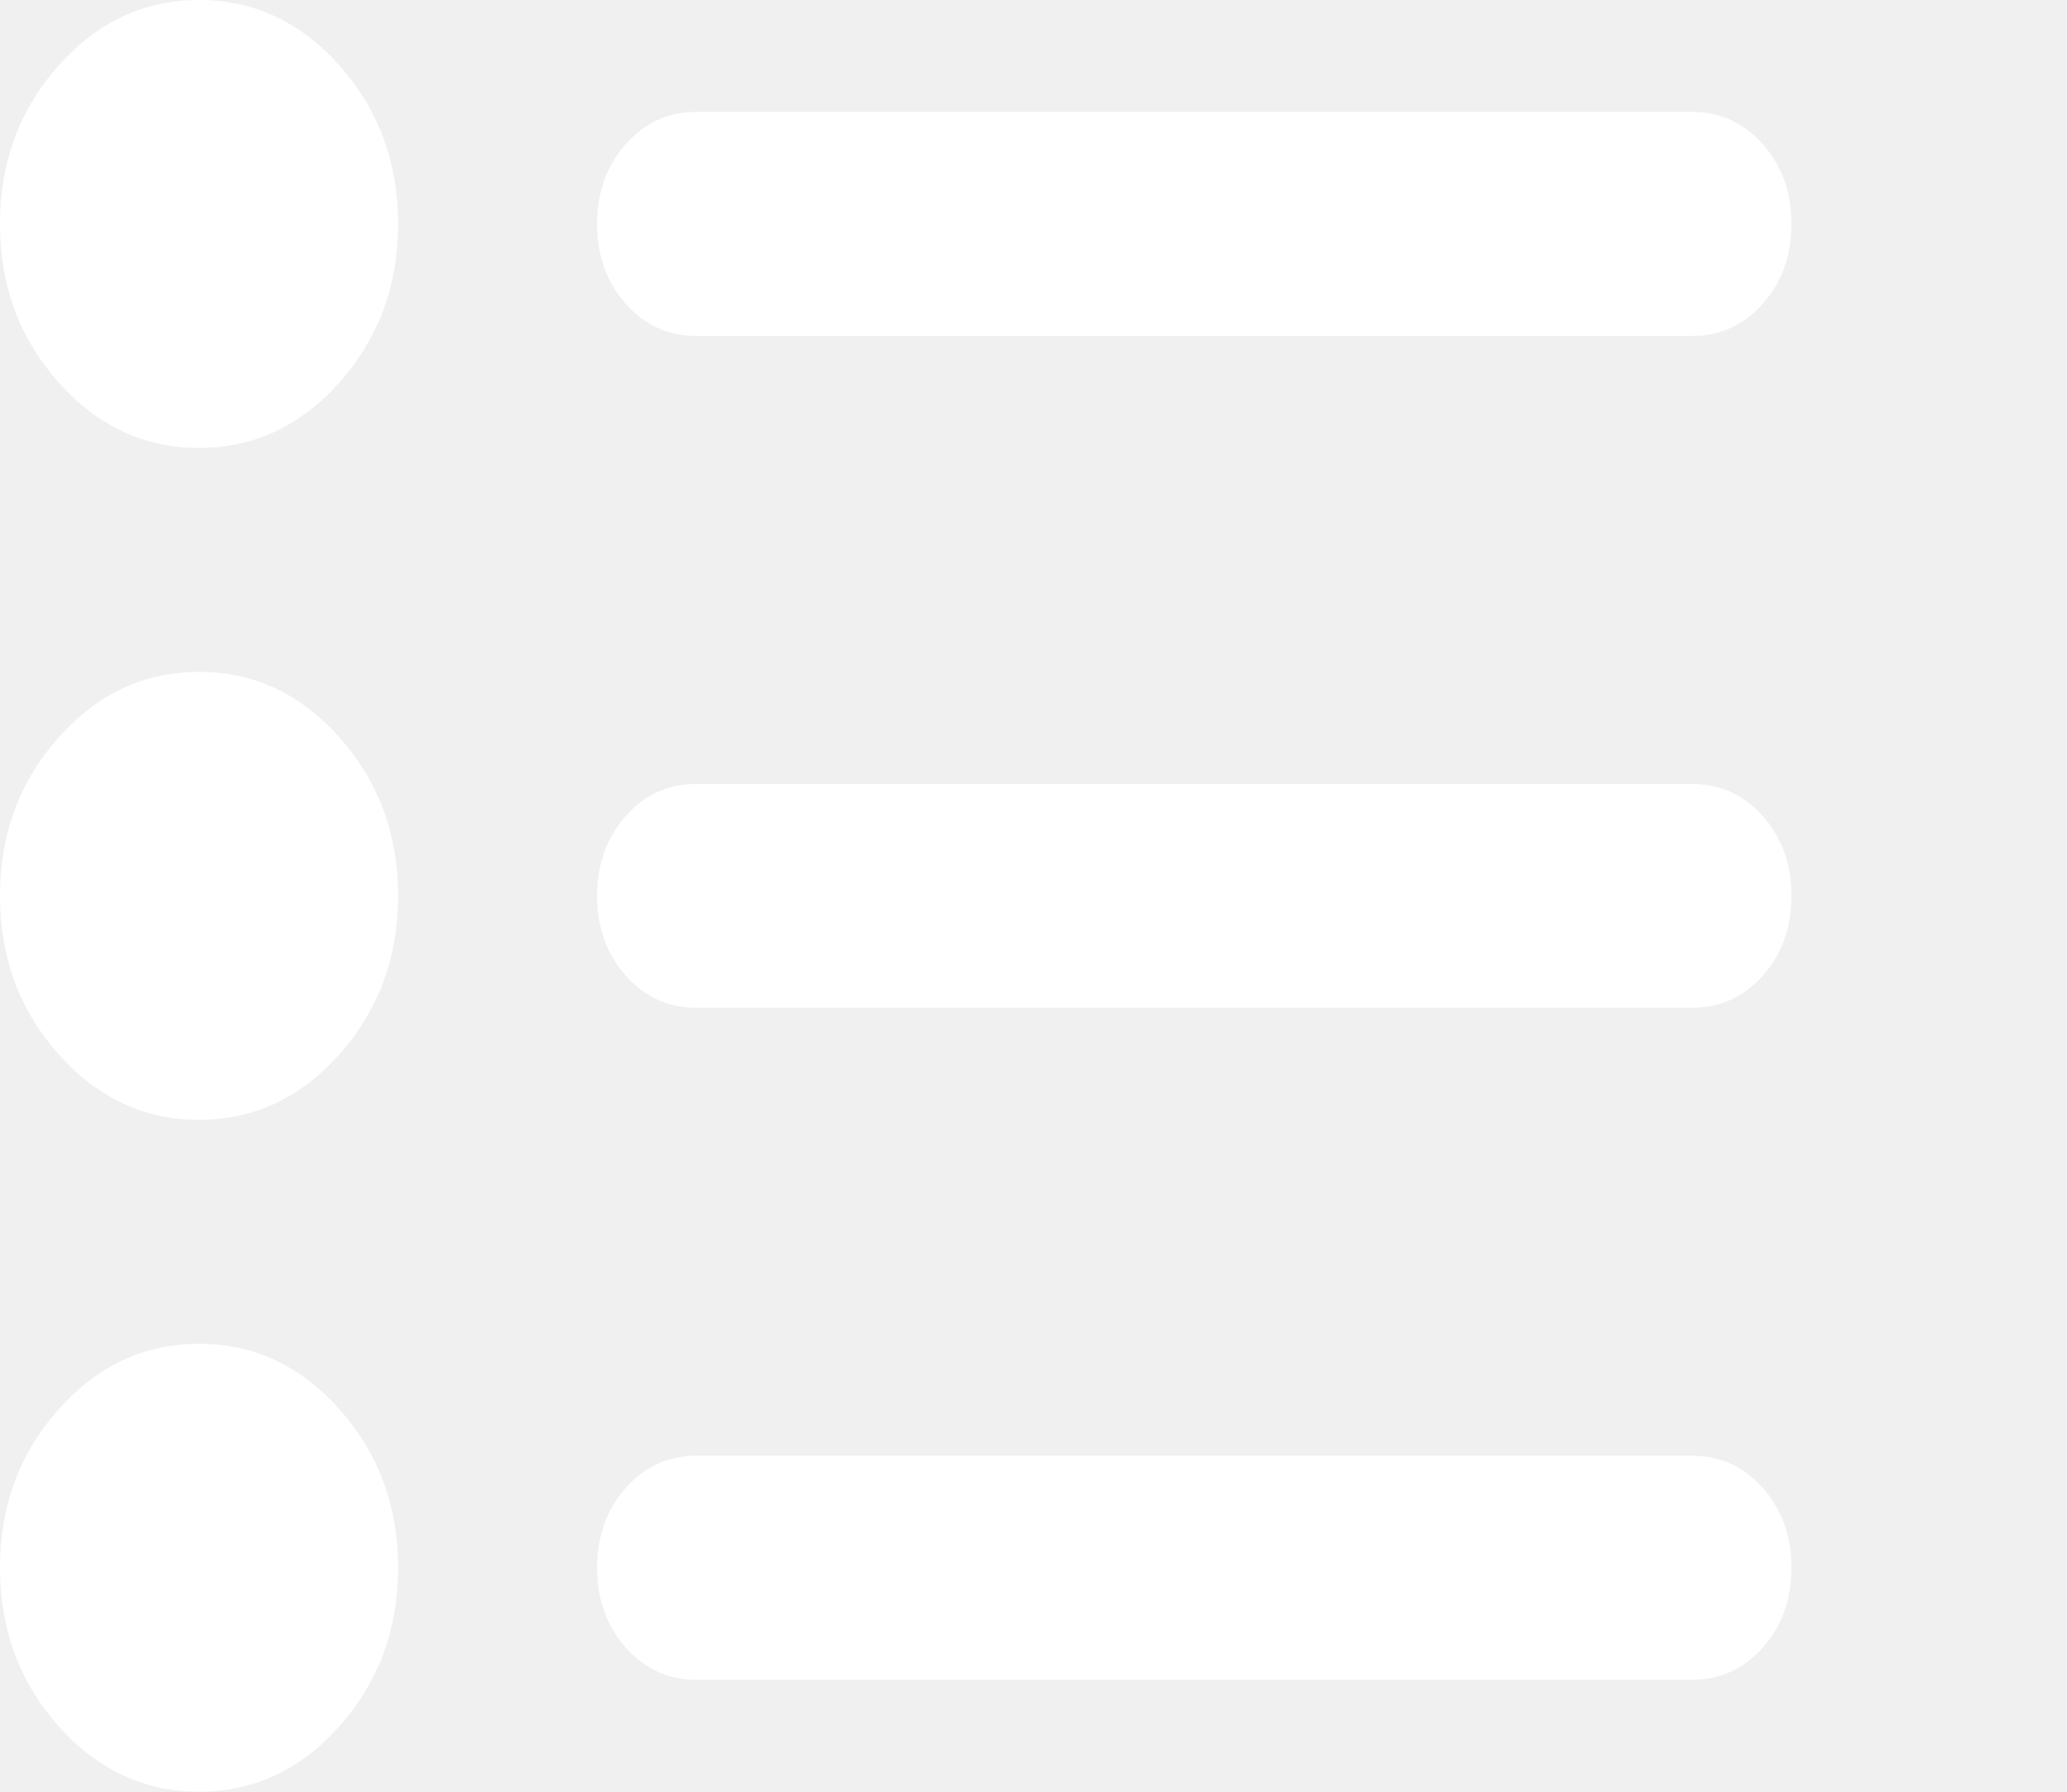
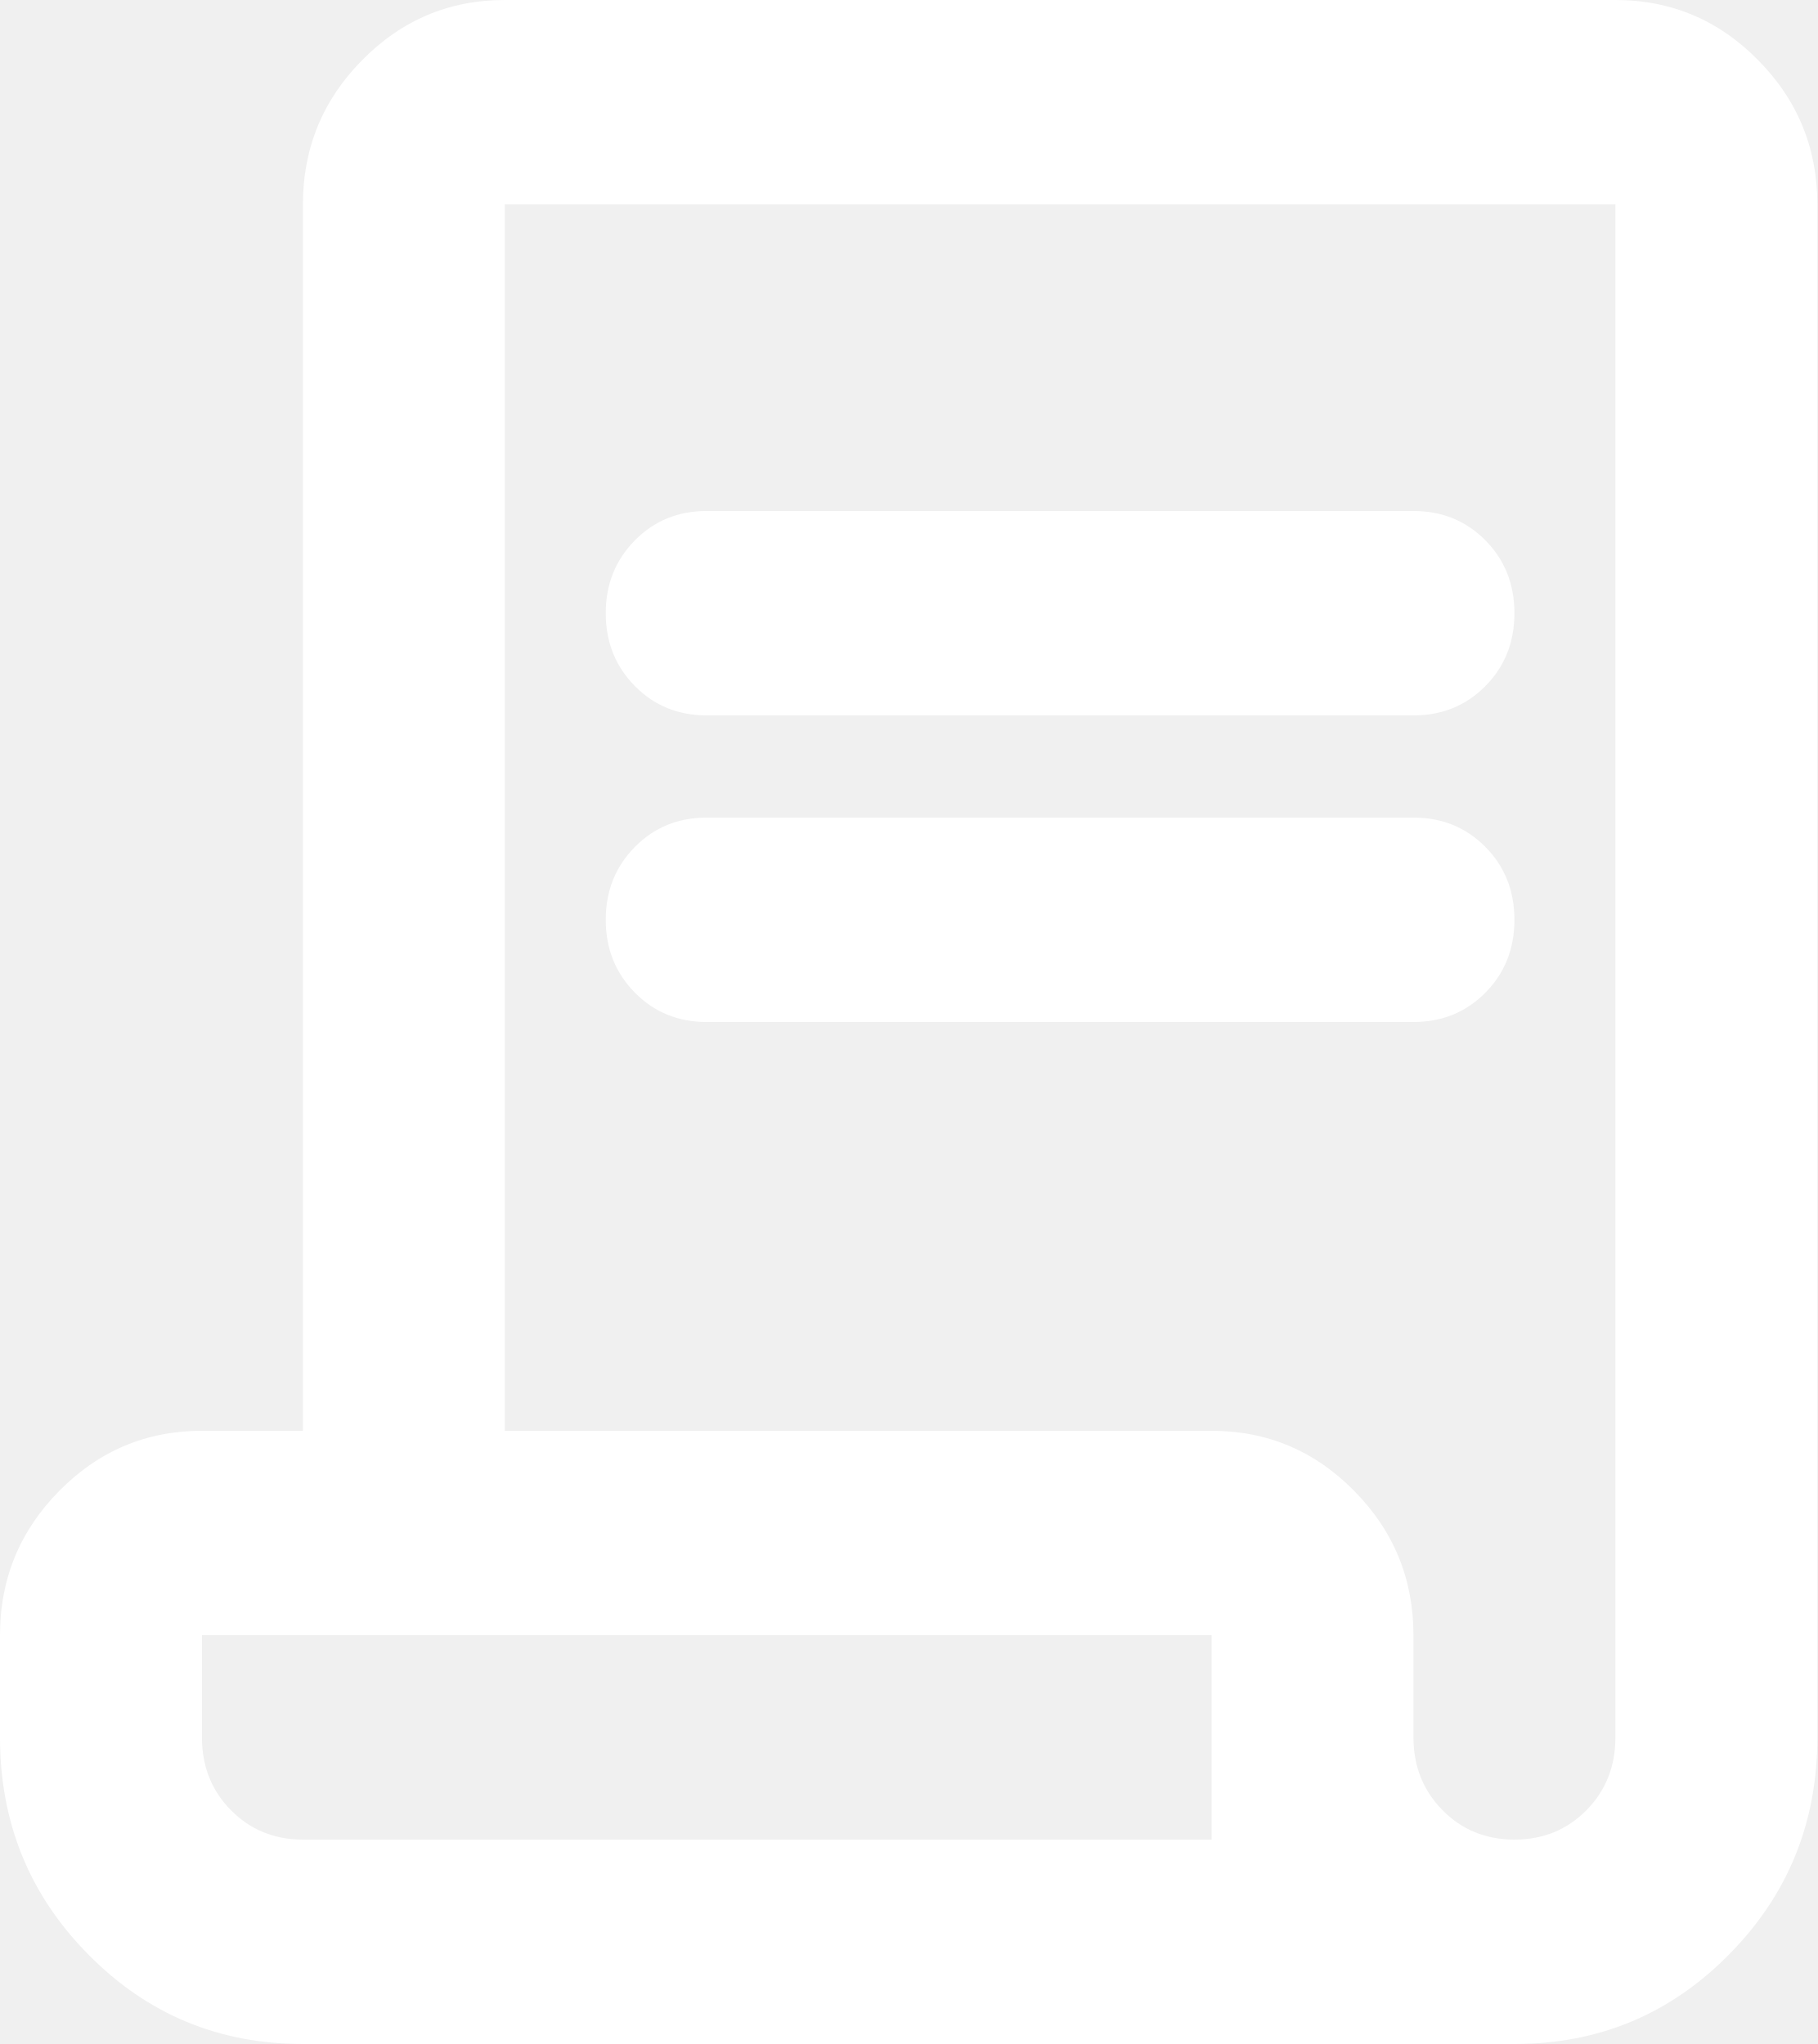
- <svg xmlns="http://www.w3.org/2000/svg" width="15" height="13" viewBox="0 0 15 13" fill="none">
-   <path d="M5.056 12.188C4.851 12.188 4.679 12.11 4.541 11.954C4.403 11.798 4.333 11.605 4.333 11.375C4.333 11.145 4.403 10.952 4.541 10.796C4.679 10.64 4.851 10.562 5.056 10.562H12.278C12.482 10.562 12.654 10.64 12.792 10.796C12.931 10.952 13 11.145 13 11.375C13 11.605 12.931 11.798 12.792 11.954C12.654 12.11 12.482 12.188 12.278 12.188H5.056ZM5.056 7.312C4.851 7.312 4.679 7.235 4.541 7.079C4.403 6.923 4.333 6.73 4.333 6.5C4.333 6.27 4.403 6.077 4.541 5.921C4.679 5.765 4.851 5.688 5.056 5.688H12.278C12.482 5.688 12.654 5.765 12.792 5.921C12.931 6.077 13 6.27 13 6.5C13 6.73 12.931 6.923 12.792 7.079C12.654 7.235 12.482 7.312 12.278 7.312H5.056ZM5.056 2.438C4.851 2.438 4.679 2.36 4.541 2.204C4.403 2.048 4.333 1.855 4.333 1.625C4.333 1.395 4.403 1.202 4.541 1.046C4.679 0.89 4.851 0.812 5.056 0.812H12.278C12.482 0.812 12.654 0.89 12.792 1.046C12.931 1.202 13 1.395 13 1.625C13 1.855 12.931 2.048 12.792 2.204C12.654 2.36 12.482 2.438 12.278 2.438H5.056ZM1.444 13C1.047 13 0.707 12.841 0.424 12.523C0.141 12.204 0 11.822 0 11.375C0 10.928 0.141 10.546 0.424 10.227C0.707 9.909 1.047 9.75 1.444 9.75C1.842 9.75 2.182 9.909 2.465 10.227C2.747 10.546 2.889 10.928 2.889 11.375C2.889 11.822 2.747 12.204 2.465 12.523C2.182 12.841 1.842 13 1.444 13ZM1.444 8.125C1.047 8.125 0.707 7.966 0.424 7.648C0.141 7.329 0 6.947 0 6.5C0 6.053 0.141 5.671 0.424 5.352C0.707 5.034 1.047 4.875 1.444 4.875C1.842 4.875 2.182 5.034 2.465 5.352C2.747 5.671 2.889 6.053 2.889 6.5C2.889 6.947 2.747 7.329 2.465 7.648C2.182 7.966 1.842 8.125 1.444 8.125ZM1.444 3.25C1.047 3.25 0.707 3.091 0.424 2.773C0.141 2.454 0 2.072 0 1.625C0 1.178 0.141 0.796 0.424 0.477C0.707 0.159 1.047 0 1.444 0C1.842 0 2.182 0.159 2.465 0.477C2.747 0.796 2.889 1.178 2.889 1.625C2.889 2.072 2.747 2.454 2.465 2.773C2.182 3.091 1.842 3.25 1.444 3.25Z" fill="white" />
+ <svg xmlns="http://www.w3.org/2000/svg" width="16" height="18" viewBox="0 0 16 18" fill="none">
+   <path d="M2.667 18C1.926 18 1.296 17.738 0.778 17.212C0.259 16.688 0 16.05 0 15.3V14.4C0 13.905 0.174 13.481 0.522 13.129C0.87 12.776 1.289 12.6 1.778 12.6H2.667V1.8C2.667 1.305 2.841 0.881 3.189 0.529C3.537 0.176 3.956 0 4.444 0H14.222C14.711 0 15.13 0.176 15.478 0.529C15.826 0.881 16 1.305 16 1.8V15.3C16 16.05 15.741 16.688 15.222 17.212C14.704 17.738 14.074 18 13.333 18H2.667ZM13.333 16.2C13.585 16.2 13.796 16.114 13.967 15.941C14.137 15.769 14.222 15.555 14.222 15.3V1.8H4.444V12.6H10.667C11.156 12.6 11.574 12.776 11.922 13.129C12.27 13.481 12.444 13.905 12.444 14.4V15.3C12.444 15.555 12.53 15.769 12.7 15.941C12.87 16.114 13.082 16.2 13.333 16.2ZM6.222 6.3C5.97 6.3 5.759 6.214 5.589 6.041C5.419 5.869 5.333 5.655 5.333 5.4C5.333 5.145 5.419 4.931 5.589 4.759C5.759 4.586 5.97 4.5 6.222 4.5H12.444C12.696 4.5 12.907 4.586 13.078 4.759C13.248 4.931 13.333 5.145 13.333 5.4C13.333 5.655 13.248 5.869 13.078 6.041C12.907 6.214 12.696 6.3 12.444 6.3H6.222ZM6.222 9C5.97 9 5.759 8.914 5.589 8.741C5.419 8.569 5.333 8.355 5.333 8.1C5.333 7.845 5.419 7.631 5.589 7.459C5.759 7.286 5.97 7.2 6.222 7.2H12.444C12.696 7.2 12.907 7.286 13.078 7.459C13.248 7.631 13.333 7.845 13.333 8.1C13.333 8.355 13.248 8.569 13.078 8.741C12.907 8.914 12.696 9 12.444 9H6.222ZM2.667 16.2H10.667V14.4H1.778V15.3C1.778 15.555 1.863 15.769 2.033 15.941C2.204 16.114 2.415 16.2 2.667 16.2ZM2.667 16.2H1.778H10.667H2.667Z" fill="white" />
</svg>
